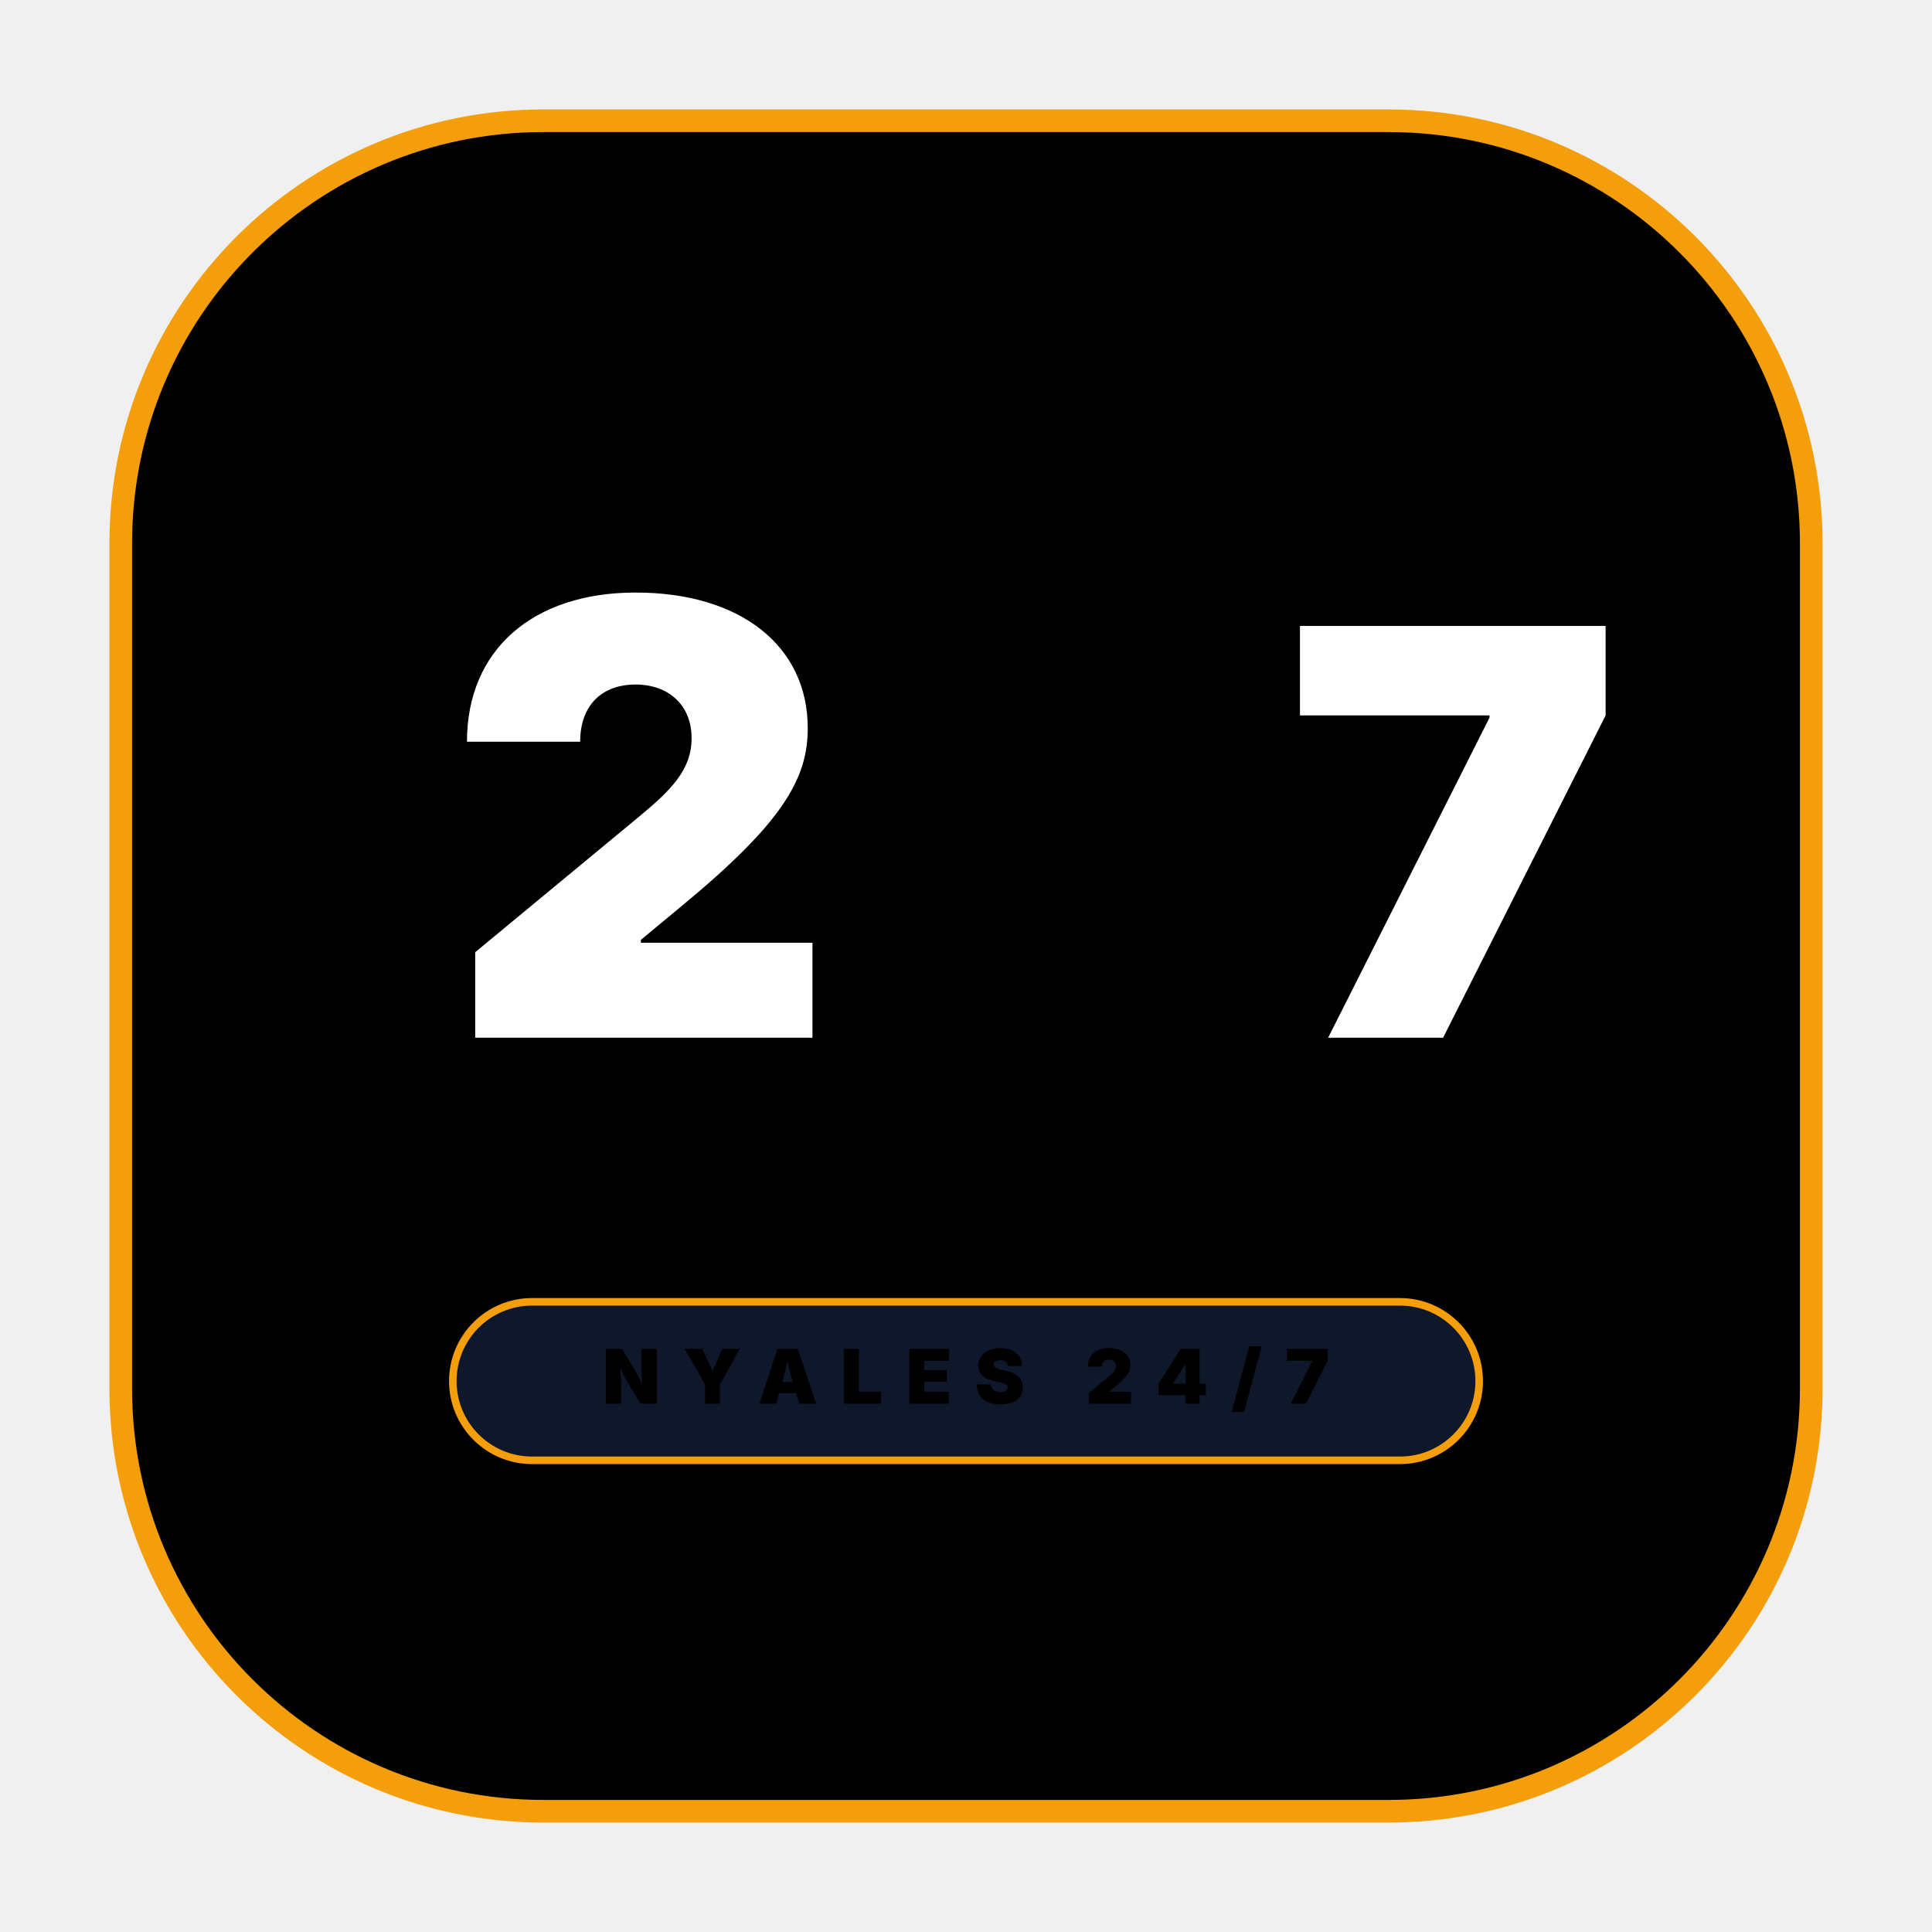
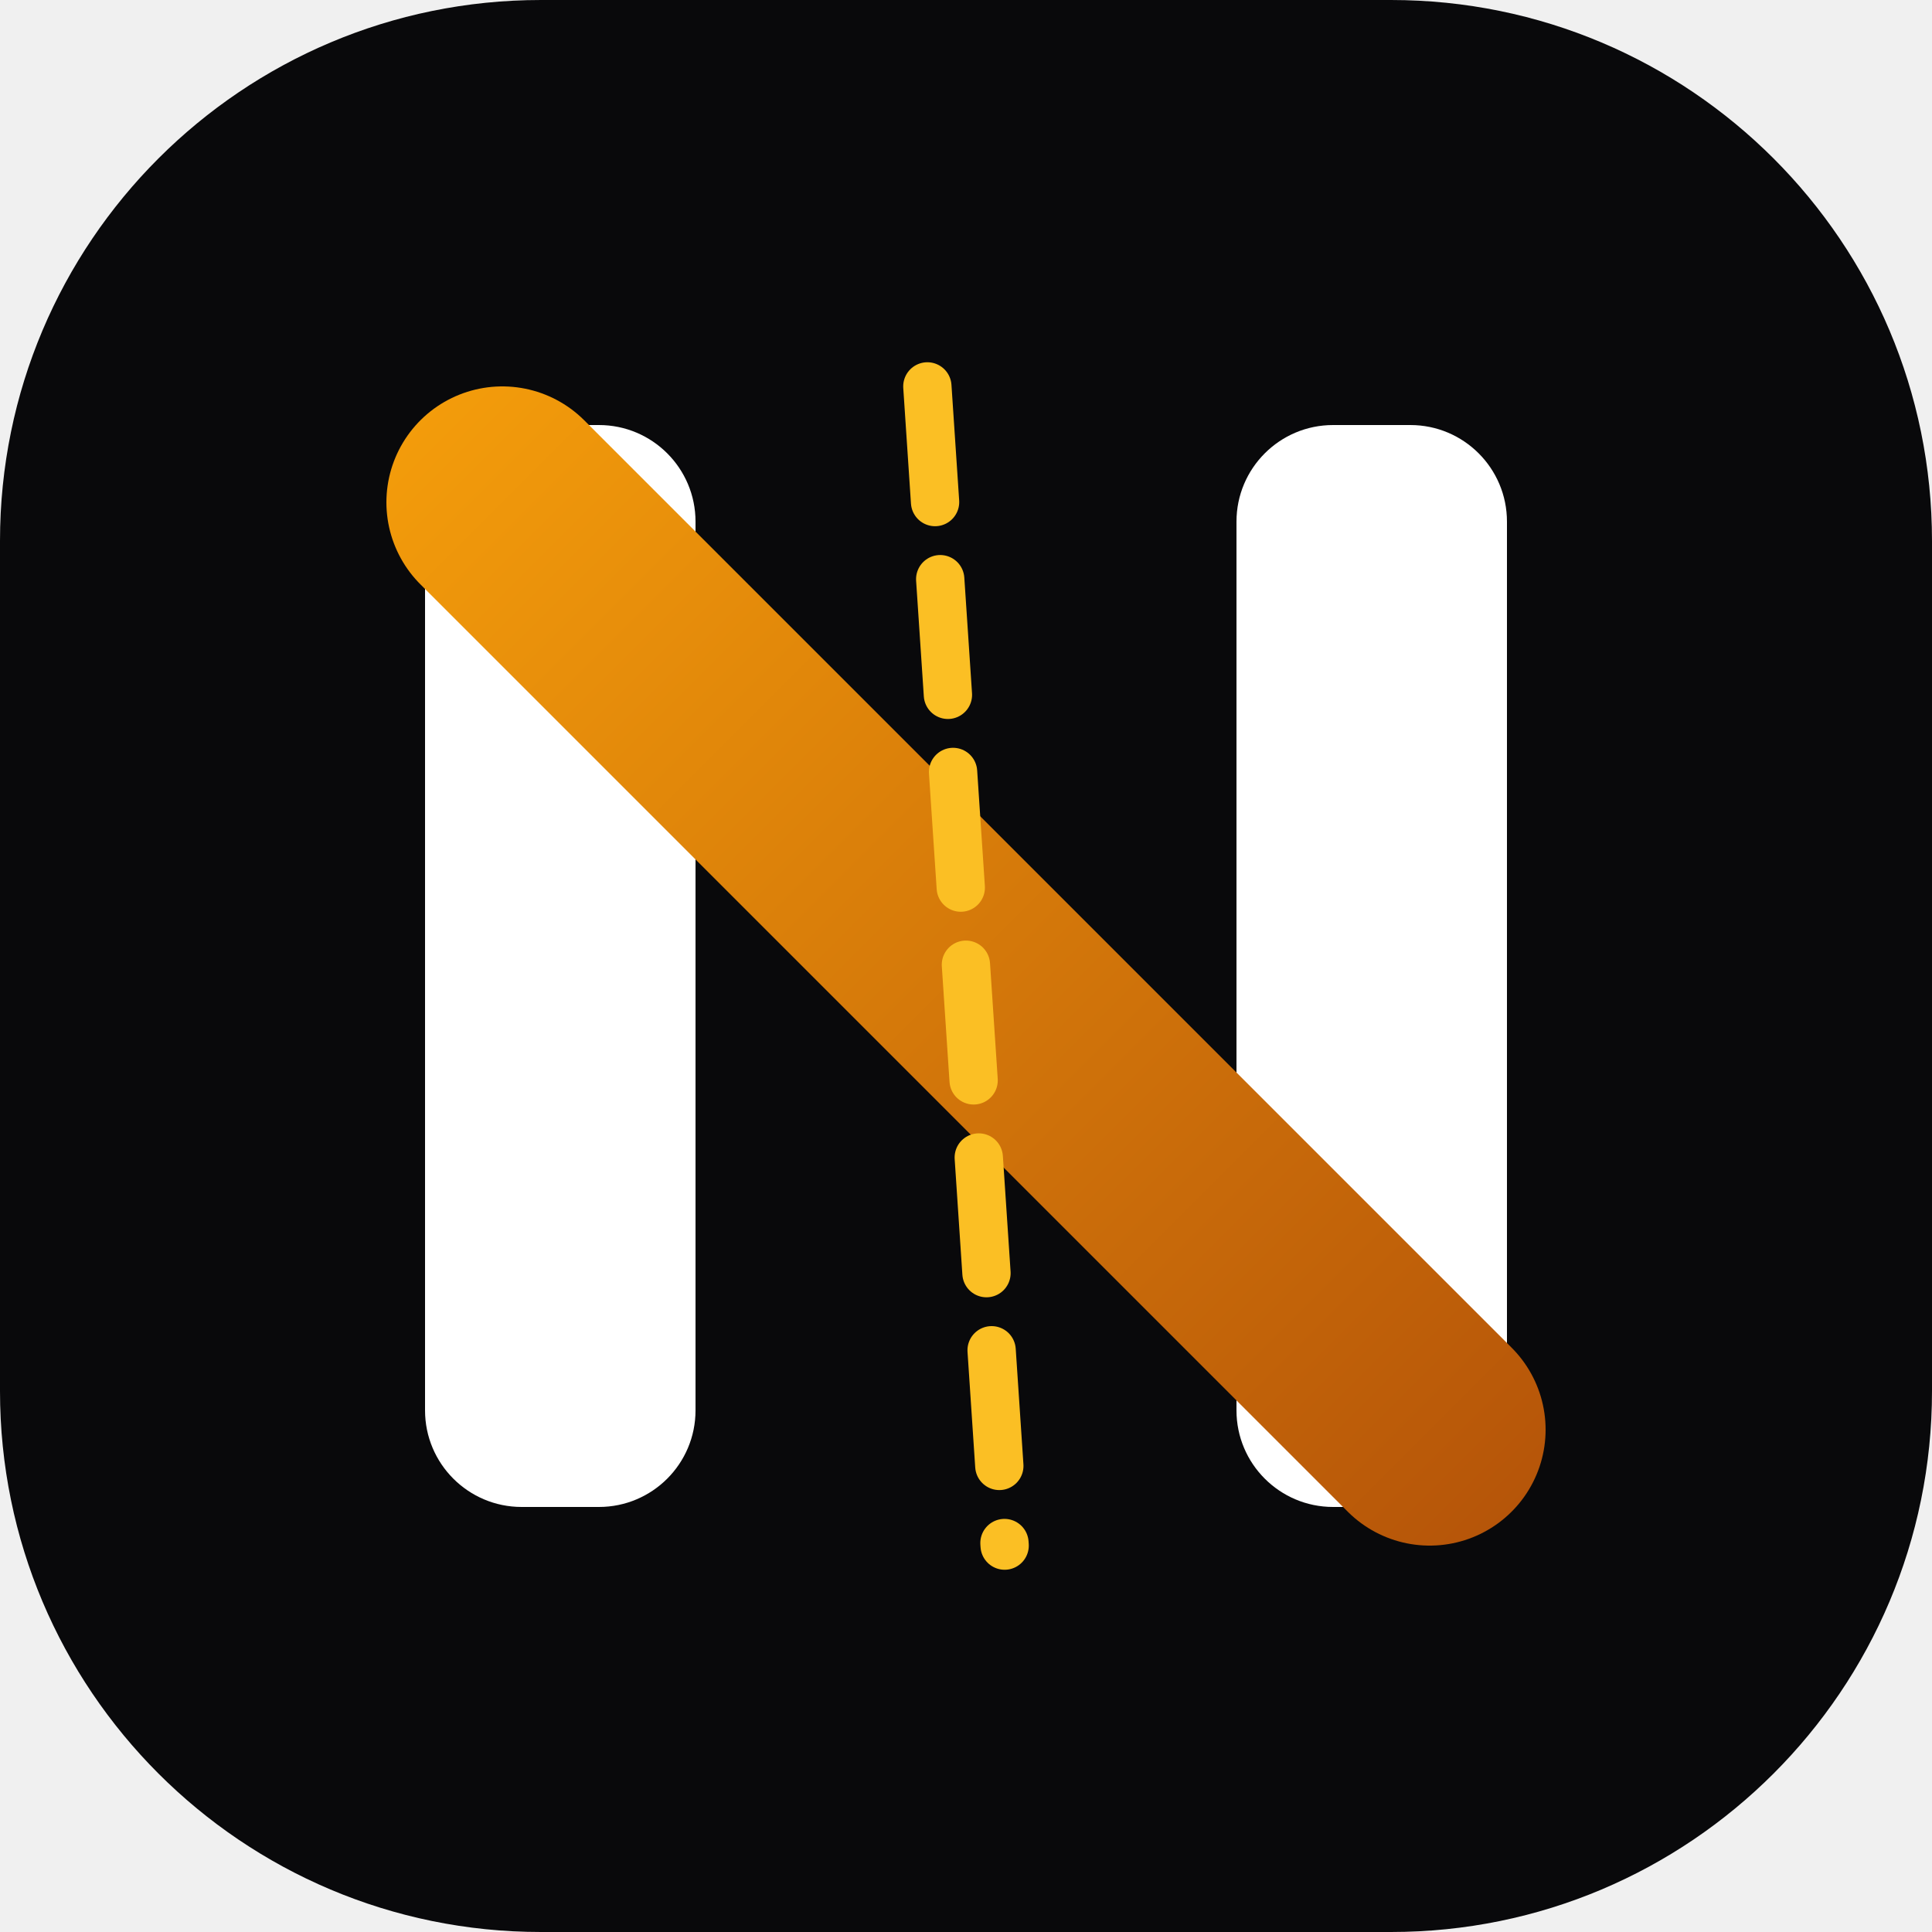
- <svg xmlns="http://www.w3.org/2000/svg" viewBox="0 0 512 512" width="100%" height="100%">
+ <svg xmlns="http://www.w3.org/2000/svg" viewBox="0 0 100 100" fill="none">
  <defs>
-     <linearGradient id="nyalesDark512" x1="0%" y1="0%" x2="100%" y2="100%">
-       <stop offset="0%" stopColor="#1E293B" />
-       <stop offset="50%" stopColor="#0F172A" />
-       <stop offset="100%" stopColor="#020617" />
-     </linearGradient>
-     <linearGradient id="nyalesGold512" x1="0%" y1="0%" x2="100%" y2="100%">
-       <stop offset="0%" stopColor="#FDE68A" />
-       <stop offset="25%" stopColor="#F59E0B" />
-       <stop offset="70%" stopColor="#D97706" />
-       <stop offset="100%" stopColor="#B45309" />
+     <linearGradient id="pwa512BrutalistAmber" x1="20" y1="20" x2="80" y2="80" gradientUnits="userSpaceOnUse">
+       <stop offset="0%" stop-color="#F59E0B" />
+       <stop offset="100%" stop-color="#B45309" />
    </linearGradient>
  </defs>
-   <rect x="32" y="32" width="448" height="448" rx="112" fill="url(#nyalesDark512)" stroke="#F59E0B" stroke-width="6" />
-   <text x="170" y="275" font-family="'Inter', -apple-system, system-ui, sans-serif" font-size="160" font-weight="900" letter-spacing="-8" text-anchor="middle" fill="#FFFFFF">2</text>
-   <text x="268" y="275" font-family="'Inter', -apple-system, system-ui, sans-serif" font-size="160" font-weight="900" letter-spacing="-8" text-anchor="middle" fill="url(#nyalesGold512)">4</text>
-   <path d="M 335 155 L 305 325" stroke="url(#nyalesGold512)" stroke-width="14" stroke-linecap="round" />
-   <text x="385" y="275" font-family="'Inter', -apple-system, system-ui, sans-serif" font-size="150" font-weight="900" letter-spacing="-8" text-anchor="middle" fill="#FFFFFF">7</text>
-   <rect x="120" y="345" width="272" height="42" rx="21" fill="#0F172A" stroke="#F59E0B" stroke-width="2" />
-   <text x="256" y="372" font-family="'Inter', -apple-system, system-ui, sans-serif" font-size="20" font-weight="900" letter-spacing="6" text-anchor="middle" fill="url(#nyalesGold512)">NYALES 24/7</text>
+   <rect width="100" height="100" rx="28" fill="#09090B" />
+   <rect x="22" y="22" width="14" height="56" rx="5" fill="#FFFFFF" />
+   <rect x="64" y="22" width="14" height="56" rx="5" fill="#FFFFFF" />
+   <path d="M26 26 L74 74" stroke="url(#pwa512BrutalistAmber)" stroke-width="12" stroke-linecap="round" />
+   <path d="M48 20 L52 80" stroke="#FBBF24" stroke-width="2.5" stroke-linecap="round" stroke-dasharray="6 4" />
</svg>
